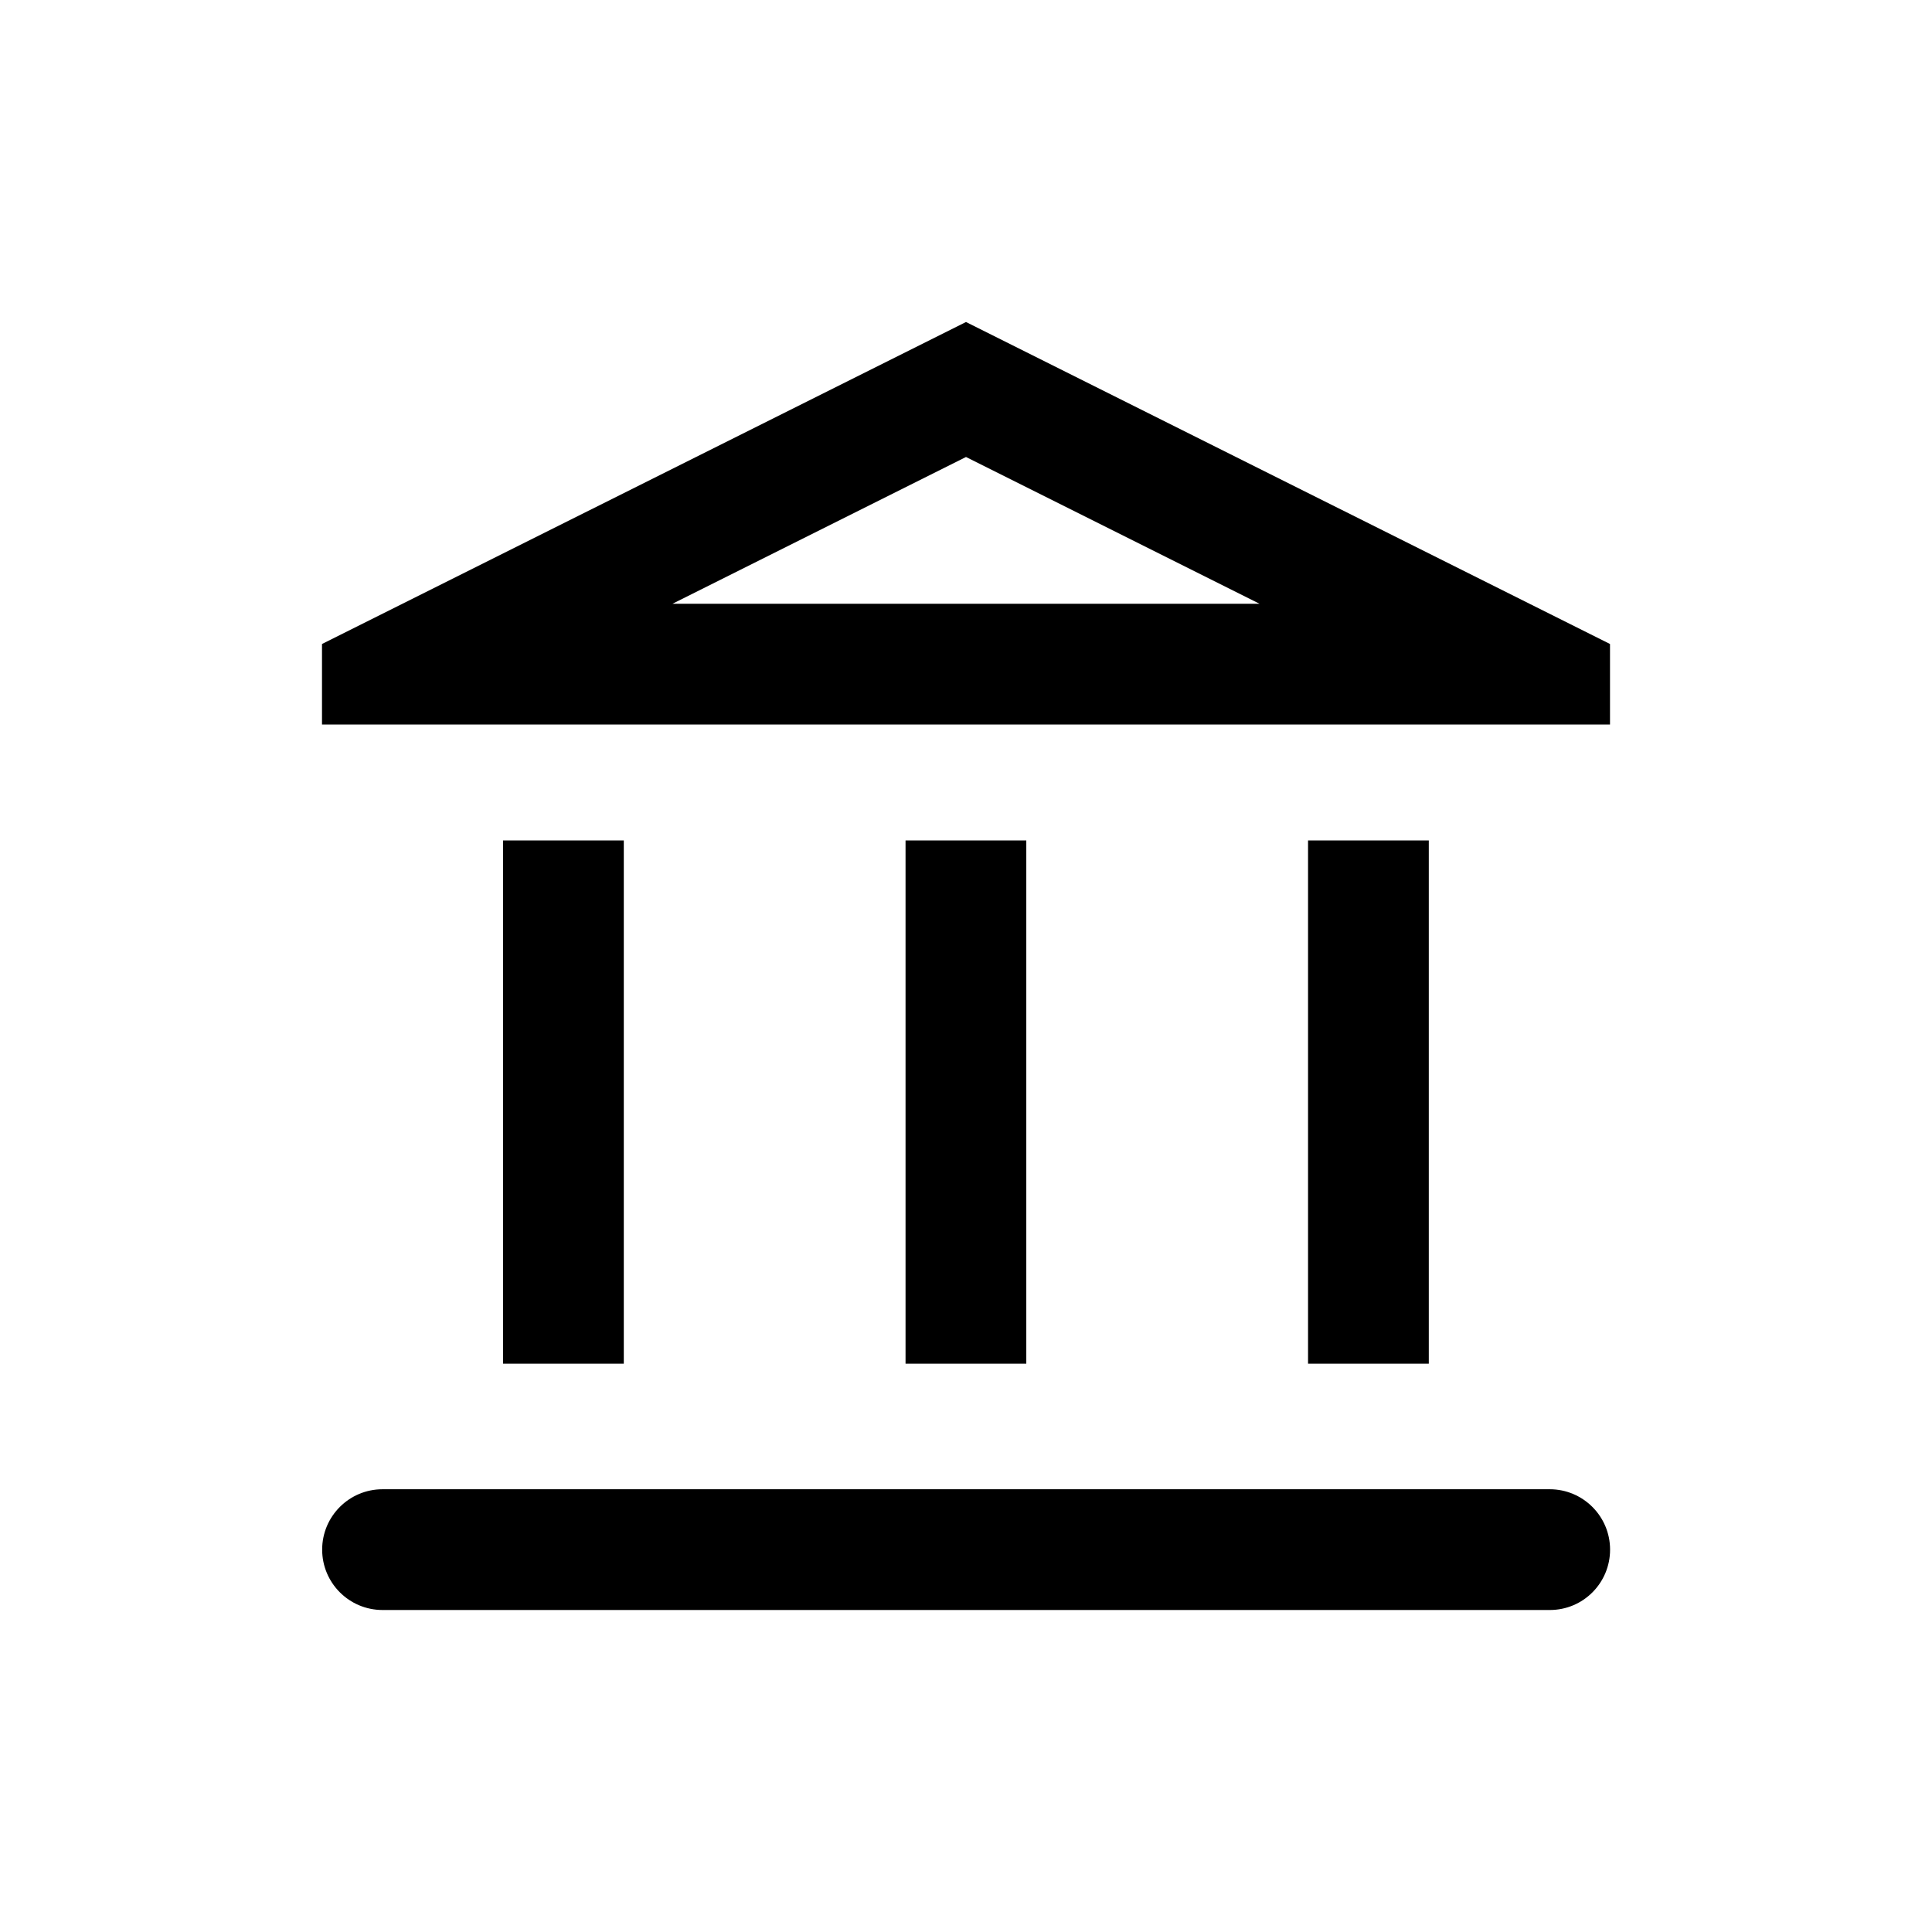
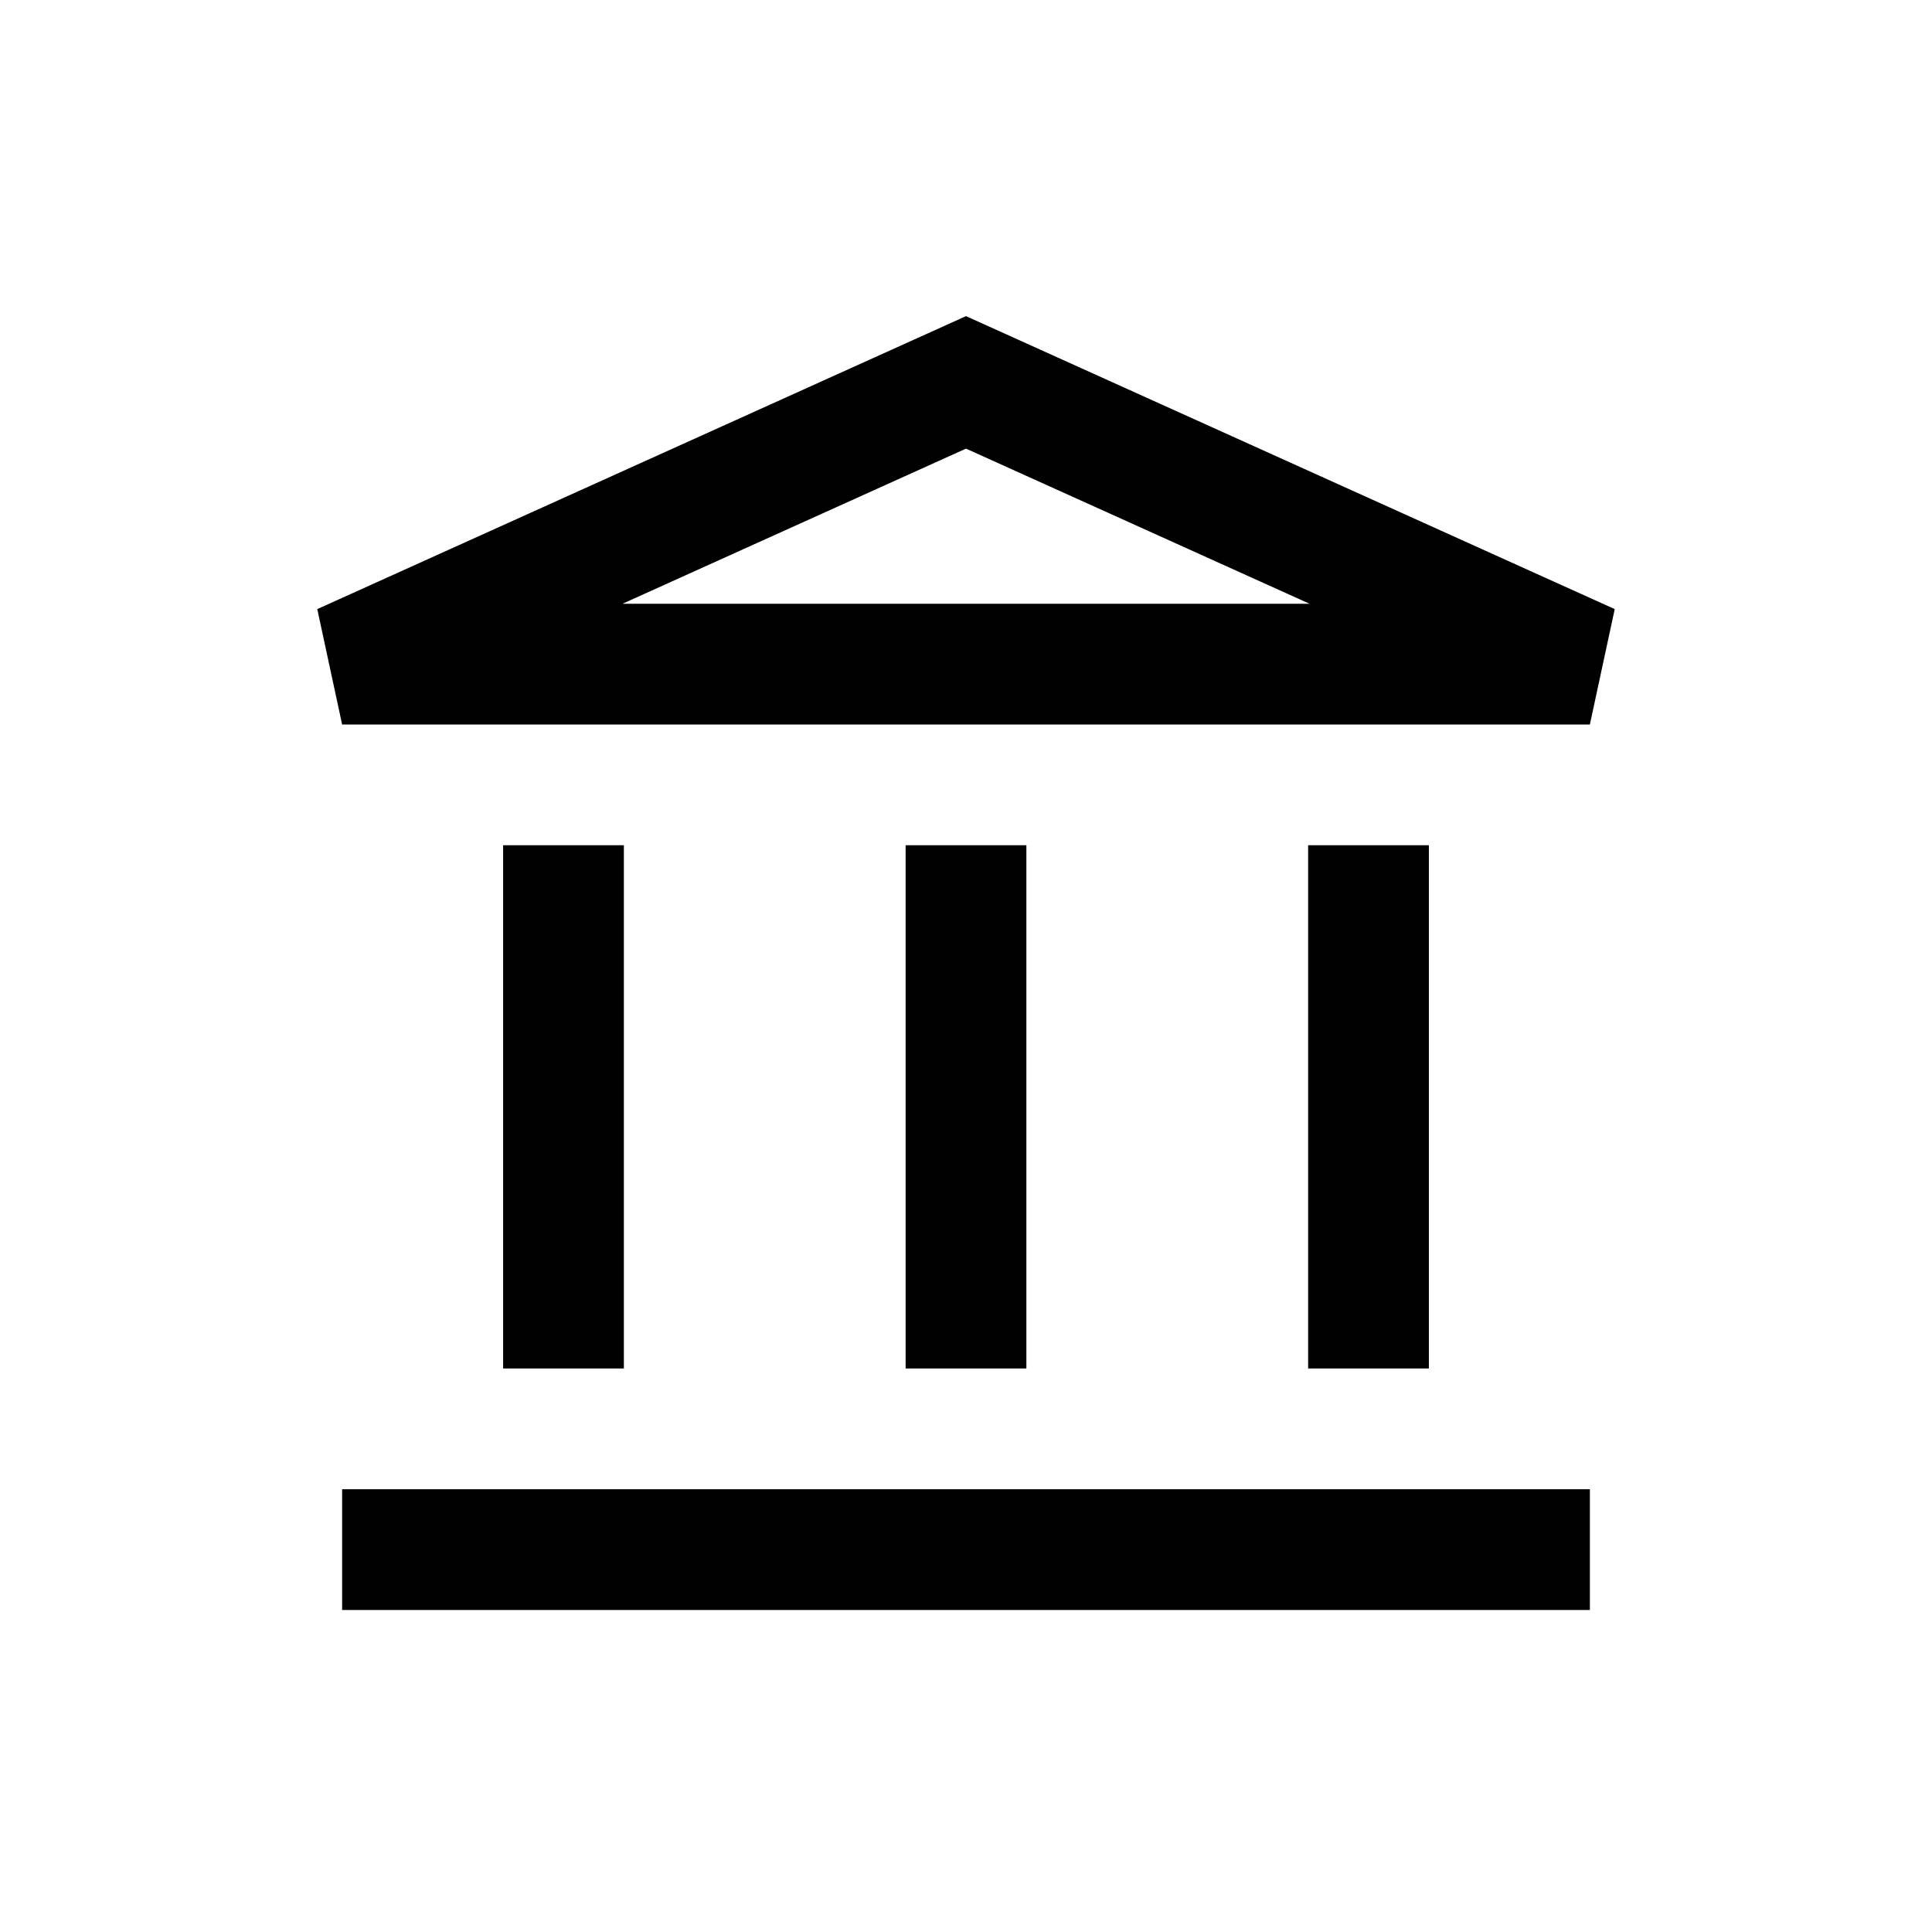
- <svg xmlns="http://www.w3.org/2000/svg" viewBox="0 0 24 24">
-   <path fill-rule="evenodd" clip-rule="evenodd" d="M18.646 9H20V8l-1-.5L12 4 5 7.5 4 8v1h14.646zm-3-1.5L12 5.677 8.354 7.5h7.292zm-7.897 9.44v-6.5h-1.5v6.5h1.5zm5-6.5v6.5h-1.5v-6.5h1.5zm5 0v6.5h-1.5v-6.5h1.5zm2.252 8.81c0 .414-.334.75-.748.75H4.752a.75.75 0 010-1.5h14.5a.75.75 0 01.749.75z" />
+ <svg xmlns="http://www.w3.org/2000/svg" viewBox="0 0 24 24" style="fill: none" stroke="currentColor" stroke-width="1.5">
+   <path d="M19.75 19.25H4.25M7 10.5V17M12 10.5V17M17 10.5V17M19.75 8.25H4.25L12 4.75L19.75 8.25Z" />
</svg>
